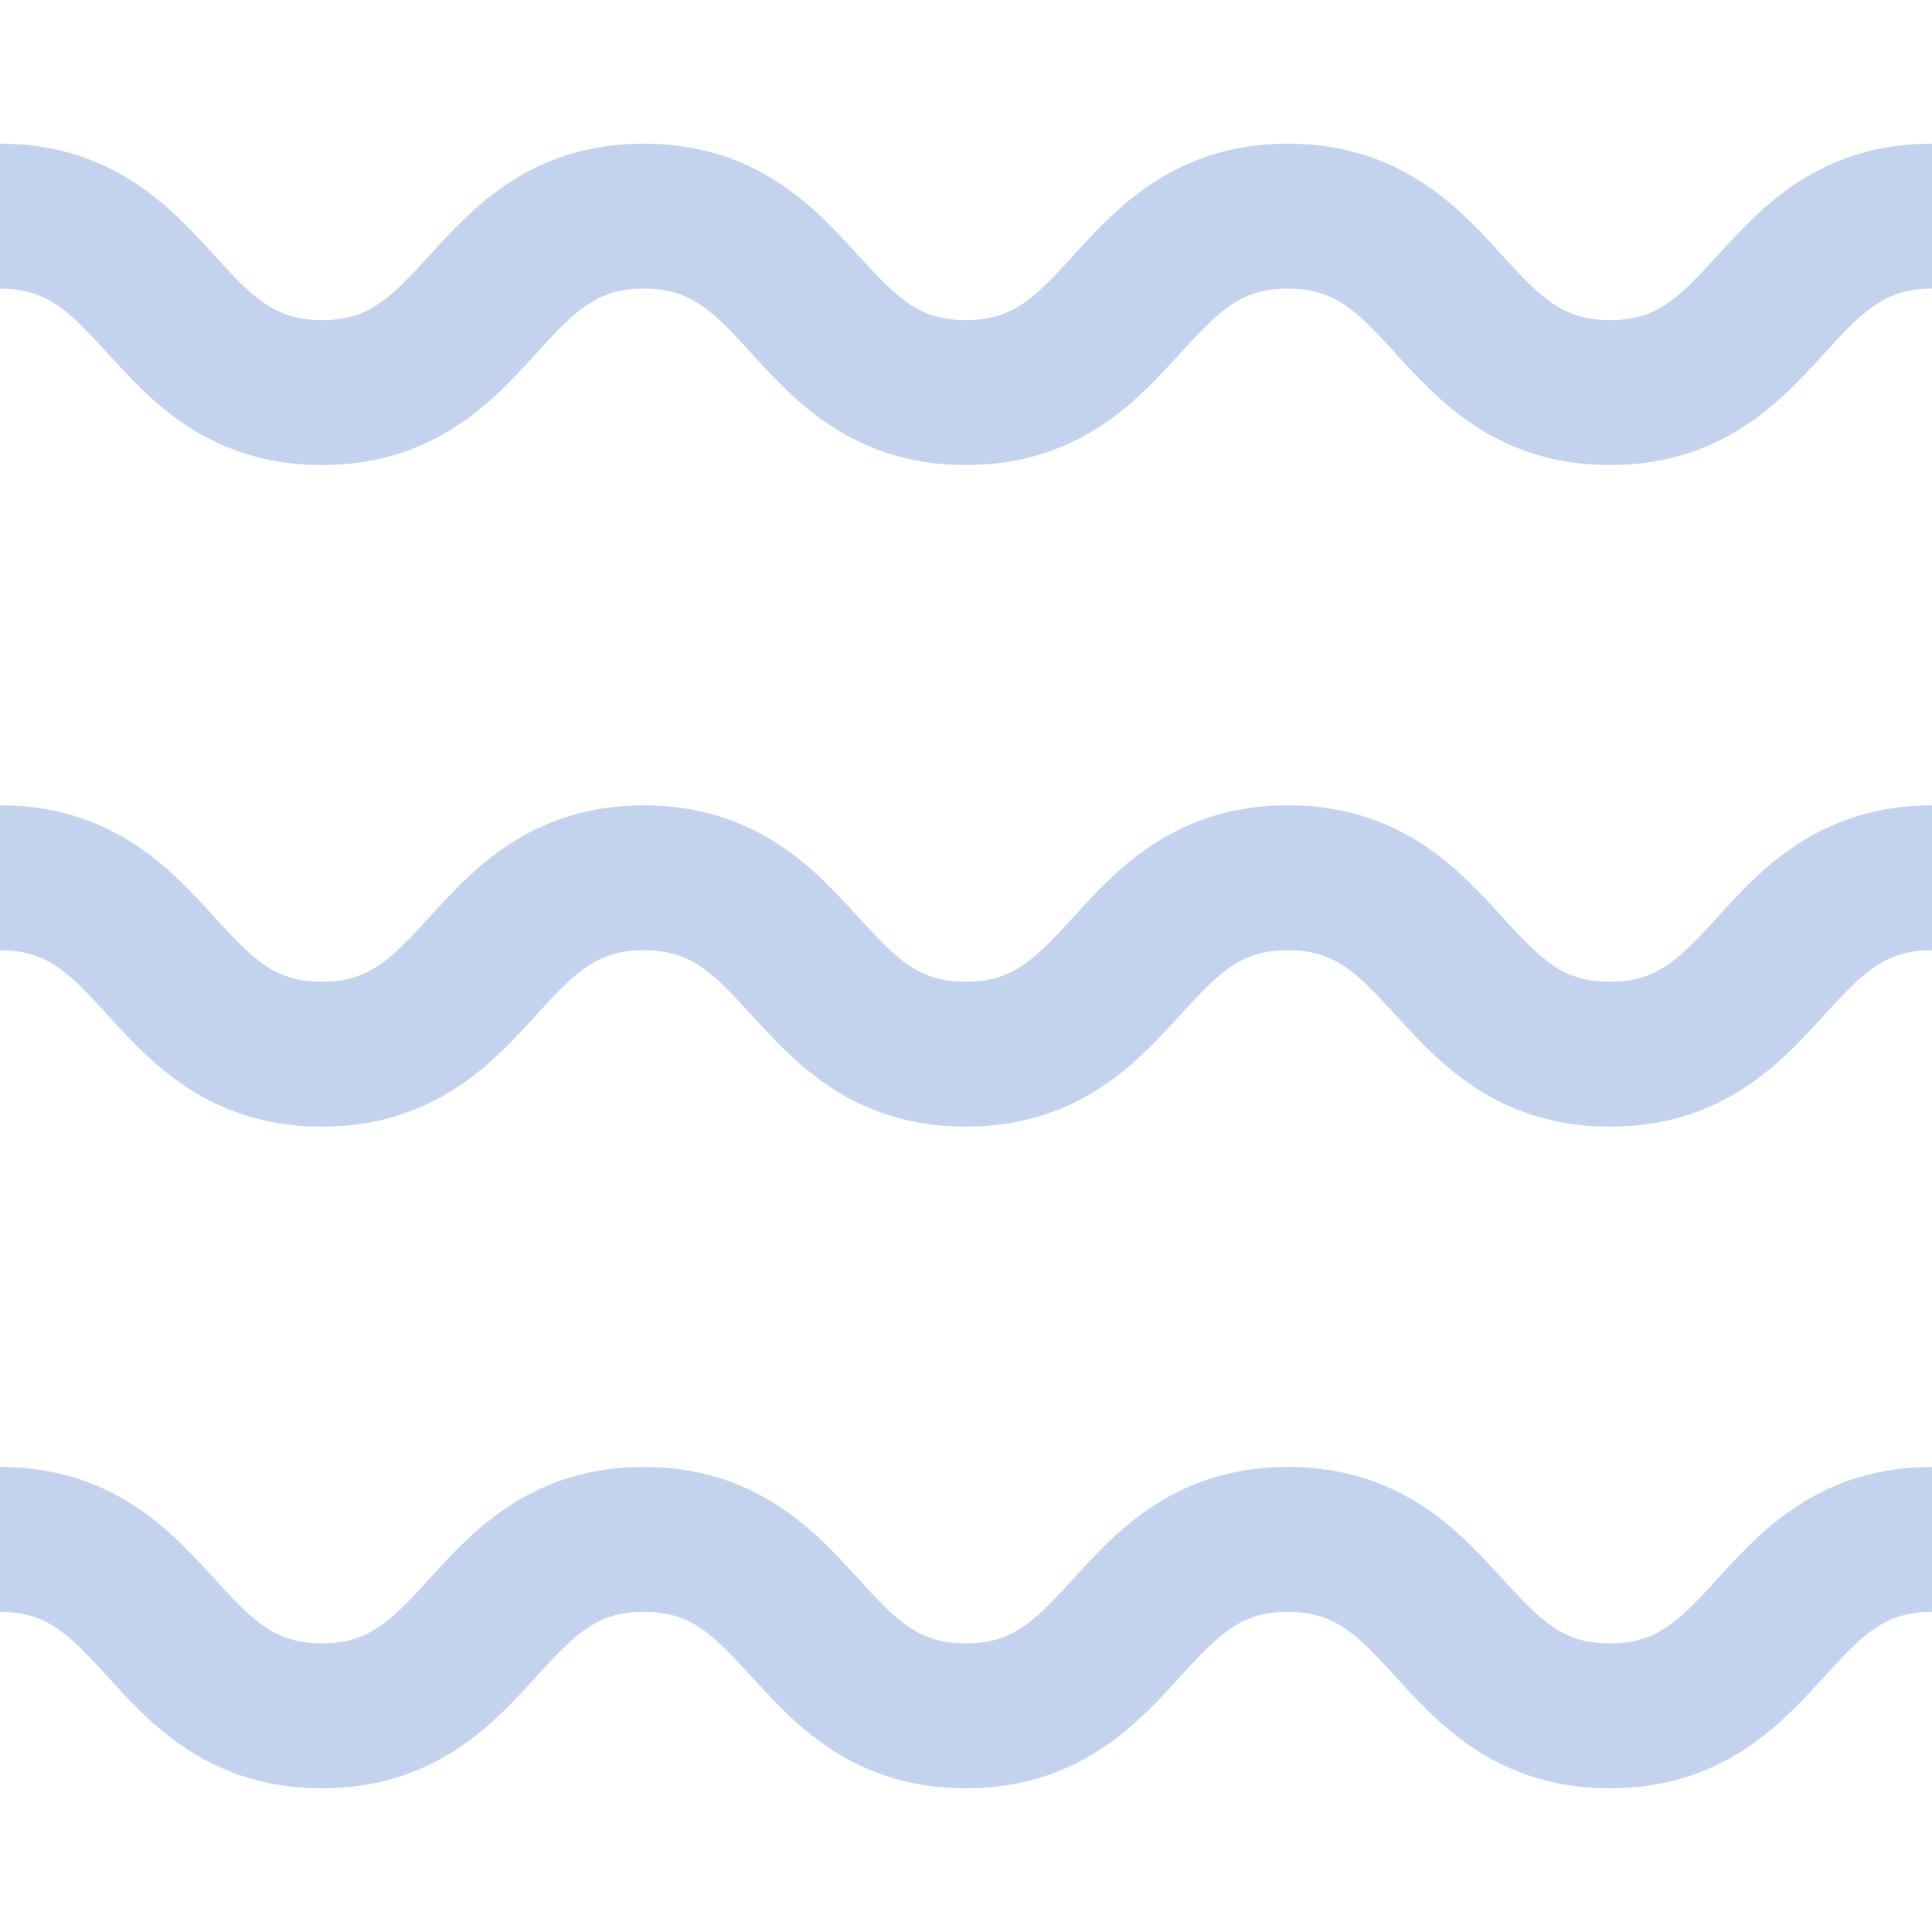
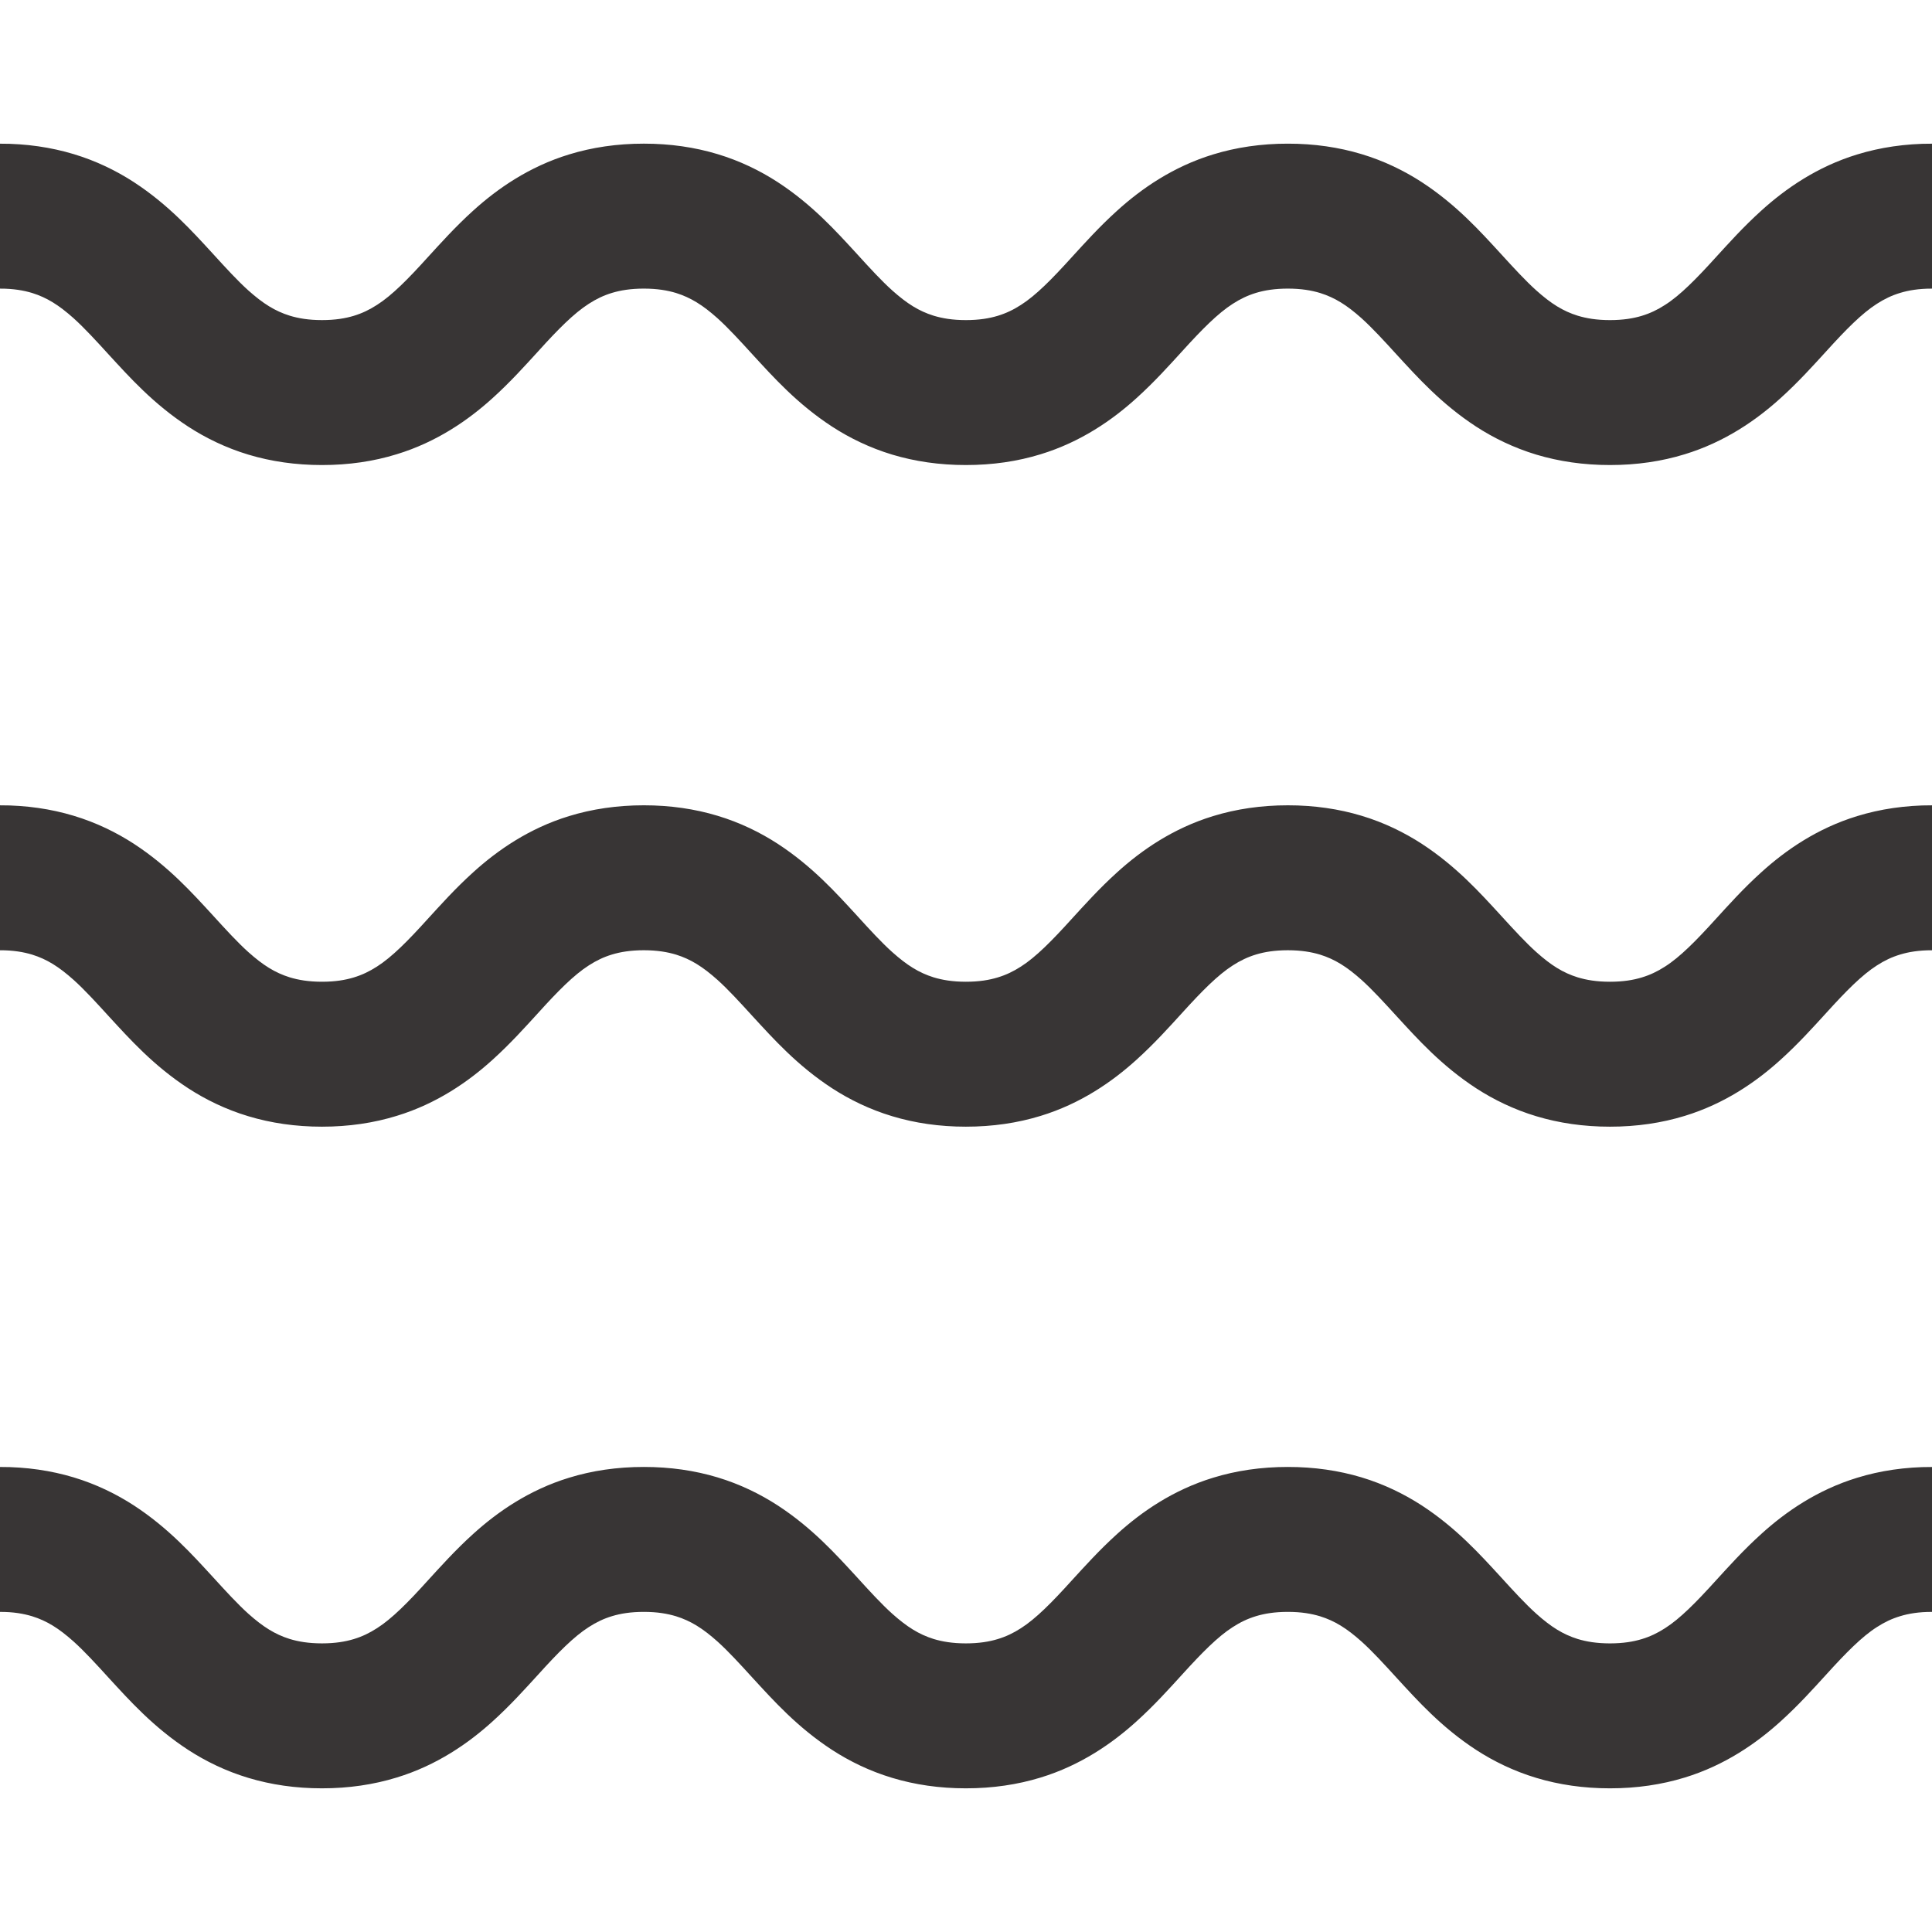
- <svg xmlns="http://www.w3.org/2000/svg" height="64px" width="64px" version="1.1" id="_x32_" viewBox="0 0 512 512" xml:space="preserve" fill="#C4D3ED" stroke="#C4D3ED">
+ <svg xmlns="http://www.w3.org/2000/svg" height="64px" width="64px" version="1.1" id="_x32_" viewBox="0 0 512 512" xml:space="preserve" fill="#383535" stroke="#383535">
  <g id="SVGRepo_bgCarrier" stroke-width="0" />
  <g id="SVGRepo_tracerCarrier" stroke-linecap="round" stroke-linejoin="round" />
  <g id="SVGRepo_iconCarrier">
-     <style type="text/css"> .st0{fill:#C4D3ED;} </style>
+     <style type="text/css"> .st0{fill:#383535;} </style>
    <g>
      <path class="st0" d="M492.346,41.403c-10.57,3.222-18.868,9.015-25.208,14.756c-4.793,4.326-8.66,8.652-12.12,12.437 c-5.186,5.719-9.459,10.068-13.497,12.631c-2.029,1.311-3.992,2.251-6.296,2.955c-2.304,0.689-5,1.148-8.571,1.148 c-3.63,0-6.356-0.482-8.689-1.186c-4.022-1.252-7.238-3.296-11.142-6.785c-2.896-2.593-6-5.978-9.541-9.86 c-5.319-5.786-11.63-12.852-20.802-18.83c-4.578-2.964-9.874-5.571-15.801-7.349c-5.933-1.792-12.452-2.756-19.379-2.748 c-7.037-0.008-13.653,0.985-19.653,2.83c-10.564,3.222-18.868,9.015-25.209,14.756c-4.793,4.326-8.66,8.652-12.127,12.437 c-5.178,5.719-9.452,10.068-13.482,12.631c-2.03,1.311-3.993,2.251-6.297,2.955c-2.304,0.689-4.993,1.148-8.571,1.148 c-3.63,0-6.348-0.482-8.682-1.186c-4.015-1.252-7.23-3.296-11.134-6.778c-2.896-2.593-6-5.978-9.534-9.868 c-5.326-5.778-11.63-12.852-20.809-18.83c-4.57-2.964-9.874-5.571-15.801-7.349c-5.926-1.792-12.445-2.756-19.375-2.748 c-7.034-0.008-13.649,0.985-19.649,2.83c-10.56,3.222-18.864,9.015-25.202,14.756c-4.789,4.326-8.652,8.66-12.115,12.437 c-5.175,5.726-9.453,10.068-13.483,12.631c-2.03,1.311-3.989,2.251-6.289,2.955c-2.304,0.689-4.993,1.148-8.564,1.148 c-3.63,0-6.352-0.482-8.678-1.186c-4.019-1.252-7.237-3.296-11.142-6.778c-2.889-2.593-5.989-5.978-9.53-9.868 c-5.323-5.778-11.63-12.852-20.801-18.83c-4.575-2.964-9.875-5.571-15.804-7.349C13.441,39.528,6.926,38.565,0,38.573v37.41 c3.63,0.007,6.348,0.481,8.678,1.185c4.023,1.259,7.237,3.297,11.142,6.778c2.892,2.6,5.993,5.985,9.53,9.867 c5.323,5.779,11.63,12.853,20.805,18.831c4.57,2.963,9.867,5.57,15.801,7.356c5.93,1.785,12.445,2.748,19.371,2.74 c7.034,0.008,13.645-0.978,19.649-2.837c10.564-3.215,18.864-9.008,25.206-14.749c4.789-4.327,8.652-8.66,12.116-12.438 c5.17-5.726,9.452-10.067,13.482-12.638c2.03-1.304,3.986-2.252,6.289-2.948c2.3-0.689,4.989-1.141,8.56-1.148 c3.634,0.007,6.352,0.481,8.686,1.185c4.015,1.259,7.237,3.297,11.142,6.778c2.889,2.6,5.985,5.985,9.526,9.867 c5.327,5.779,11.63,12.853,20.809,18.831c4.57,2.963,9.868,5.57,15.801,7.356c5.926,1.785,12.445,2.748,19.371,2.74 c7.038,0.008,13.653-0.978,19.653-2.829c10.564-3.222,18.869-9.008,25.209-14.756c4.793-4.327,8.66-8.653,12.119-12.438 c5.186-5.719,9.46-10.06,13.49-12.63c2.029-1.304,3.992-2.252,6.296-2.956c2.305-0.689,4.993-1.141,8.571-1.148 c3.63,0.007,6.348,0.481,8.682,1.185c4.022,1.259,7.244,3.297,11.149,6.778c2.888,2.6,5.992,5.985,9.534,9.874 c5.319,5.771,11.63,12.846,20.809,18.824c4.57,2.963,9.874,5.57,15.801,7.356c5.934,1.785,12.452,2.748,19.379,2.74 c7.037,0.008,13.645-0.978,19.653-2.829c10.564-3.222,18.868-9.008,25.209-14.756c4.793-4.327,8.66-8.653,12.12-12.431 c5.186-5.726,9.46-10.068,13.497-12.638c2.03-1.304,3.993-2.252,6.297-2.948c2.304-0.696,4.993-1.148,8.571-1.155v-37.41 C504.962,38.565,498.348,39.558,492.346,41.403z" />
      <path class="st0" d="M467.138,231.502c-4.793,4.318-8.66,8.652-12.12,12.438c-5.186,5.719-9.459,10.067-13.497,12.63 c-2.029,1.304-3.992,2.252-6.296,2.948c-2.304,0.696-5,1.155-8.571,1.155c-3.63,0-6.356-0.482-8.689-1.185 c-4.022-1.252-7.238-3.297-11.142-6.786c-2.896-2.593-6-5.978-9.541-9.86c-5.319-5.786-11.63-12.852-20.802-18.83 c-4.578-2.963-9.874-5.571-15.801-7.348c-5.933-1.793-12.452-2.756-19.379-2.749c-7.037-0.007-13.653,0.985-19.653,2.83 c-10.564,3.222-18.868,9.008-25.209,14.756c-4.793,4.326-8.66,8.652-12.127,12.438c-5.178,5.719-9.452,10.067-13.482,12.63 c-2.03,1.304-3.993,2.252-6.297,2.948c-2.304,0.696-4.993,1.155-8.571,1.155c-3.63,0-6.348-0.482-8.682-1.185 c-4.015-1.252-7.23-3.297-11.134-6.778c-2.896-2.593-6-5.978-9.534-9.868c-5.326-5.778-11.63-12.852-20.809-18.83 c-4.57-2.963-9.874-5.571-15.801-7.348c-5.926-1.793-12.445-2.756-19.375-2.749c-7.034-0.007-13.649,0.985-19.649,2.83 c-10.56,3.222-18.864,9.016-25.202,14.756c-4.789,4.326-8.652,8.66-12.115,12.438c-5.175,5.726-9.453,10.067-13.483,12.63 c-2.03,1.304-3.989,2.252-6.289,2.948c-2.304,0.696-4.993,1.155-8.564,1.155c-3.63,0-6.352-0.482-8.678-1.185 c-4.019-1.252-7.237-3.297-11.142-6.778c-2.889-2.593-5.989-5.978-9.53-9.868c-5.323-5.778-11.63-12.852-20.801-18.83 c-4.575-2.963-9.875-5.571-15.804-7.348c-5.931-1.793-12.445-2.756-19.372-2.749v37.41c3.63,0.008,6.348,0.482,8.678,1.185 c4.023,1.252,7.237,3.297,11.142,6.778c2.892,2.593,5.993,5.986,9.53,9.868c5.323,5.778,11.63,12.852,20.805,18.83 c4.57,2.963,9.867,5.571,15.801,7.348c5.93,1.793,12.445,2.756,19.371,2.749c7.034,0.007,13.645-0.985,19.649-2.838 c10.564-3.215,18.864-9.008,25.206-14.749c4.789-4.326,8.652-8.66,12.116-12.438c5.17-5.726,9.452-10.067,13.482-12.638 c2.03-1.303,3.986-2.251,6.289-2.948c2.3-0.69,4.989-1.141,8.56-1.148c3.634,0.008,6.352,0.482,8.686,1.185 c4.015,1.252,7.237,3.297,11.142,6.778c2.889,2.593,5.985,5.986,9.526,9.868c5.327,5.778,11.63,12.852,20.809,18.83 c4.57,2.963,9.868,5.571,15.801,7.348c5.926,1.793,12.445,2.756,19.371,2.749c7.038,0.007,13.653-0.985,19.653-2.83 c10.564-3.222,18.869-9.008,25.209-14.756c4.793-4.326,8.66-8.652,12.119-12.438c5.186-5.719,9.46-10.06,13.49-12.63 c2.029-1.304,3.992-2.252,6.296-2.955c2.305-0.69,4.993-1.141,8.571-1.148c3.63,0.008,6.348,0.482,8.682,1.185 c4.022,1.252,7.244,3.297,11.149,6.778c2.888,2.593,5.992,5.986,9.534,9.868c5.319,5.778,11.63,12.852,20.809,18.83 c4.57,2.963,9.874,5.571,15.801,7.348c5.934,1.793,12.452,2.756,19.379,2.749c7.037,0.007,13.645-0.985,19.653-2.83 c10.564-3.222,18.868-9.008,25.209-14.756c4.793-4.326,8.66-8.652,12.12-12.431c5.186-5.726,9.46-10.067,13.497-12.638 c2.03-1.304,3.993-2.252,6.297-2.948c2.304-0.696,4.993-1.148,8.571-1.155v-37.41c-7.038-0.007-13.652,0.985-19.654,2.83 C481.776,219.968,473.479,225.754,467.138,231.502z" />
      <path class="st0" d="M467.138,406.845c-4.793,4.319-8.66,8.653-12.12,12.43c-5.186,5.726-9.459,10.068-13.497,12.638 c-2.029,1.304-3.992,2.252-6.296,2.948c-2.304,0.696-5,1.148-8.571,1.155c-3.63-0.007-6.356-0.481-8.689-1.185 c-4.022-1.259-7.238-3.297-11.142-6.785c-2.896-2.593-6-5.978-9.541-9.868c-5.319-5.778-11.63-12.846-20.802-18.824 c-4.578-2.963-9.874-5.57-15.801-7.356c-5.933-1.785-12.452-2.748-19.379-2.74c-7.037-0.008-13.653,0.978-19.653,2.829 c-10.564,3.222-18.868,9.008-25.209,14.756c-4.793,4.327-8.66,8.653-12.127,12.43c-5.178,5.726-9.452,10.068-13.482,12.638 c-2.03,1.304-3.993,2.252-6.297,2.948c-2.304,0.696-4.993,1.148-8.571,1.155c-3.63-0.007-6.348-0.481-8.682-1.185 c-4.015-1.259-7.23-3.297-11.134-6.778c-2.896-2.6-6-5.985-9.534-9.874c-5.326-5.771-11.63-12.846-20.809-18.824 c-4.57-2.963-9.874-5.57-15.801-7.356c-5.926-1.785-12.445-2.748-19.375-2.74c-7.034-0.008-13.649,0.978-19.649,2.829 c-10.56,3.222-18.864,9.016-25.202,14.756c-4.789,4.327-8.652,8.66-12.115,12.438c-5.175,5.726-9.453,10.067-13.483,12.63 c-2.03,1.304-3.989,2.252-6.289,2.948c-2.304,0.696-4.993,1.148-8.564,1.155c-3.63-0.007-6.352-0.481-8.678-1.185 c-4.019-1.259-7.237-3.297-11.142-6.778c-2.889-2.6-5.989-5.985-9.53-9.867c-5.323-5.779-11.63-12.853-20.801-18.831 c-4.575-2.963-9.875-5.57-15.804-7.356c-5.931-1.785-12.445-2.748-19.372-2.74v37.409c3.63,0,6.348,0.482,8.678,1.186 c4.023,1.252,7.237,3.296,11.142,6.778c2.892,2.593,5.993,5.978,9.53,9.868c5.323,5.778,11.63,12.852,20.805,18.83 c4.57,2.964,9.867,5.571,15.801,7.349c5.93,1.792,12.445,2.756,19.371,2.748c7.034,0.008,13.645-0.985,19.649-2.837 c10.564-3.216,18.864-9.008,25.206-14.75c4.789-4.326,8.652-8.66,12.116-12.438c5.17-5.726,9.452-10.068,13.482-12.638 c2.03-1.304,3.986-2.252,6.289-2.948c2.3-0.689,4.989-1.148,8.56-1.148c3.634,0,6.352,0.482,8.686,1.186 c4.015,1.252,7.237,3.296,11.142,6.778c2.889,2.593,5.985,5.978,9.526,9.868c5.327,5.778,11.63,12.852,20.809,18.83 c4.57,2.964,9.868,5.571,15.801,7.349c5.926,1.792,12.445,2.756,19.371,2.748c7.038,0.008,13.653-0.985,19.653-2.83 c10.564-3.222,18.869-9.015,25.209-14.756c4.793-4.326,8.66-8.652,12.119-12.438c5.186-5.719,9.46-10.068,13.49-12.631 c2.029-1.311,3.992-2.251,6.296-2.955c2.305-0.689,4.993-1.148,8.571-1.148c3.63,0,6.348,0.482,8.682,1.186 c4.022,1.252,7.244,3.296,11.149,6.778c2.888,2.593,5.992,5.978,9.534,9.868c5.319,5.778,11.63,12.852,20.809,18.83 c4.57,2.964,9.874,5.571,15.801,7.349c5.934,1.792,12.452,2.756,19.379,2.748c7.037,0.008,13.645-0.985,19.653-2.83 c10.564-3.222,18.868-9.015,25.209-14.756c4.793-4.326,8.66-8.652,12.12-12.438c5.186-5.719,9.46-10.068,13.497-12.631 c2.03-1.311,3.993-2.251,6.297-2.948c2.304-0.696,4.993-1.156,8.571-1.156V389.26c-7.038-0.008-13.652,0.978-19.654,2.829 C481.776,395.311,473.479,401.097,467.138,406.845z" />
    </g>
  </g>
</svg>
